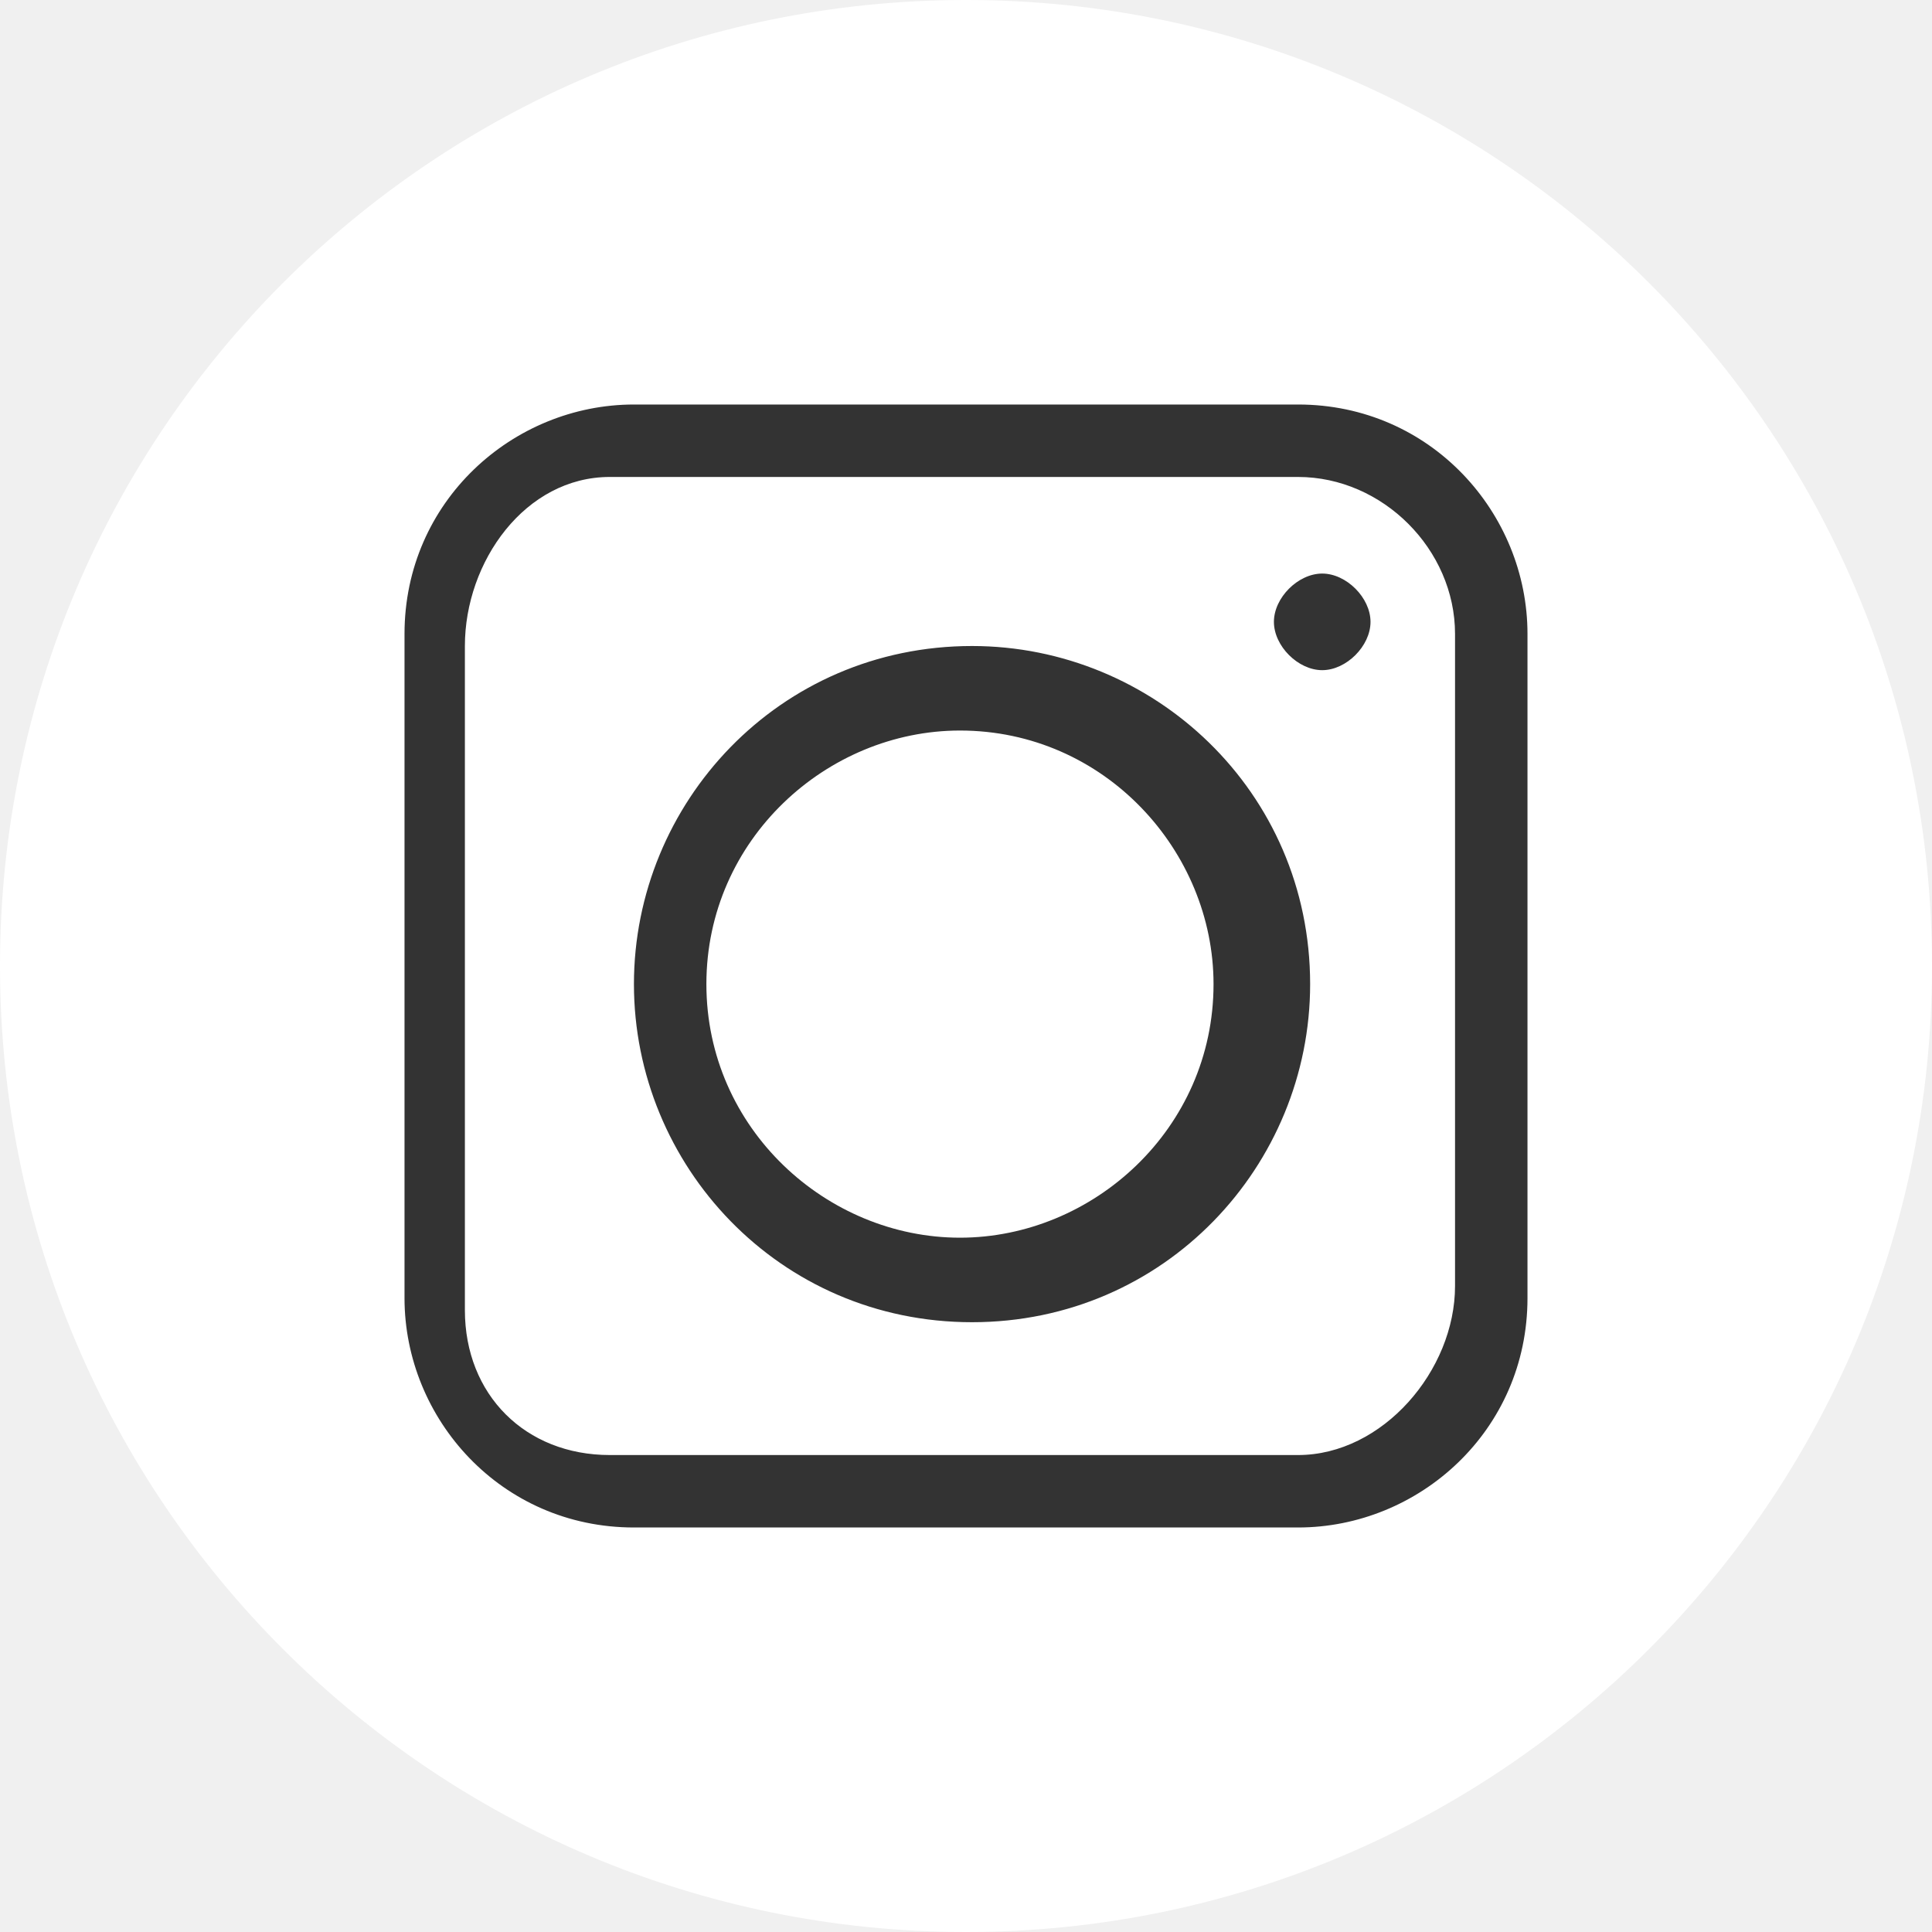
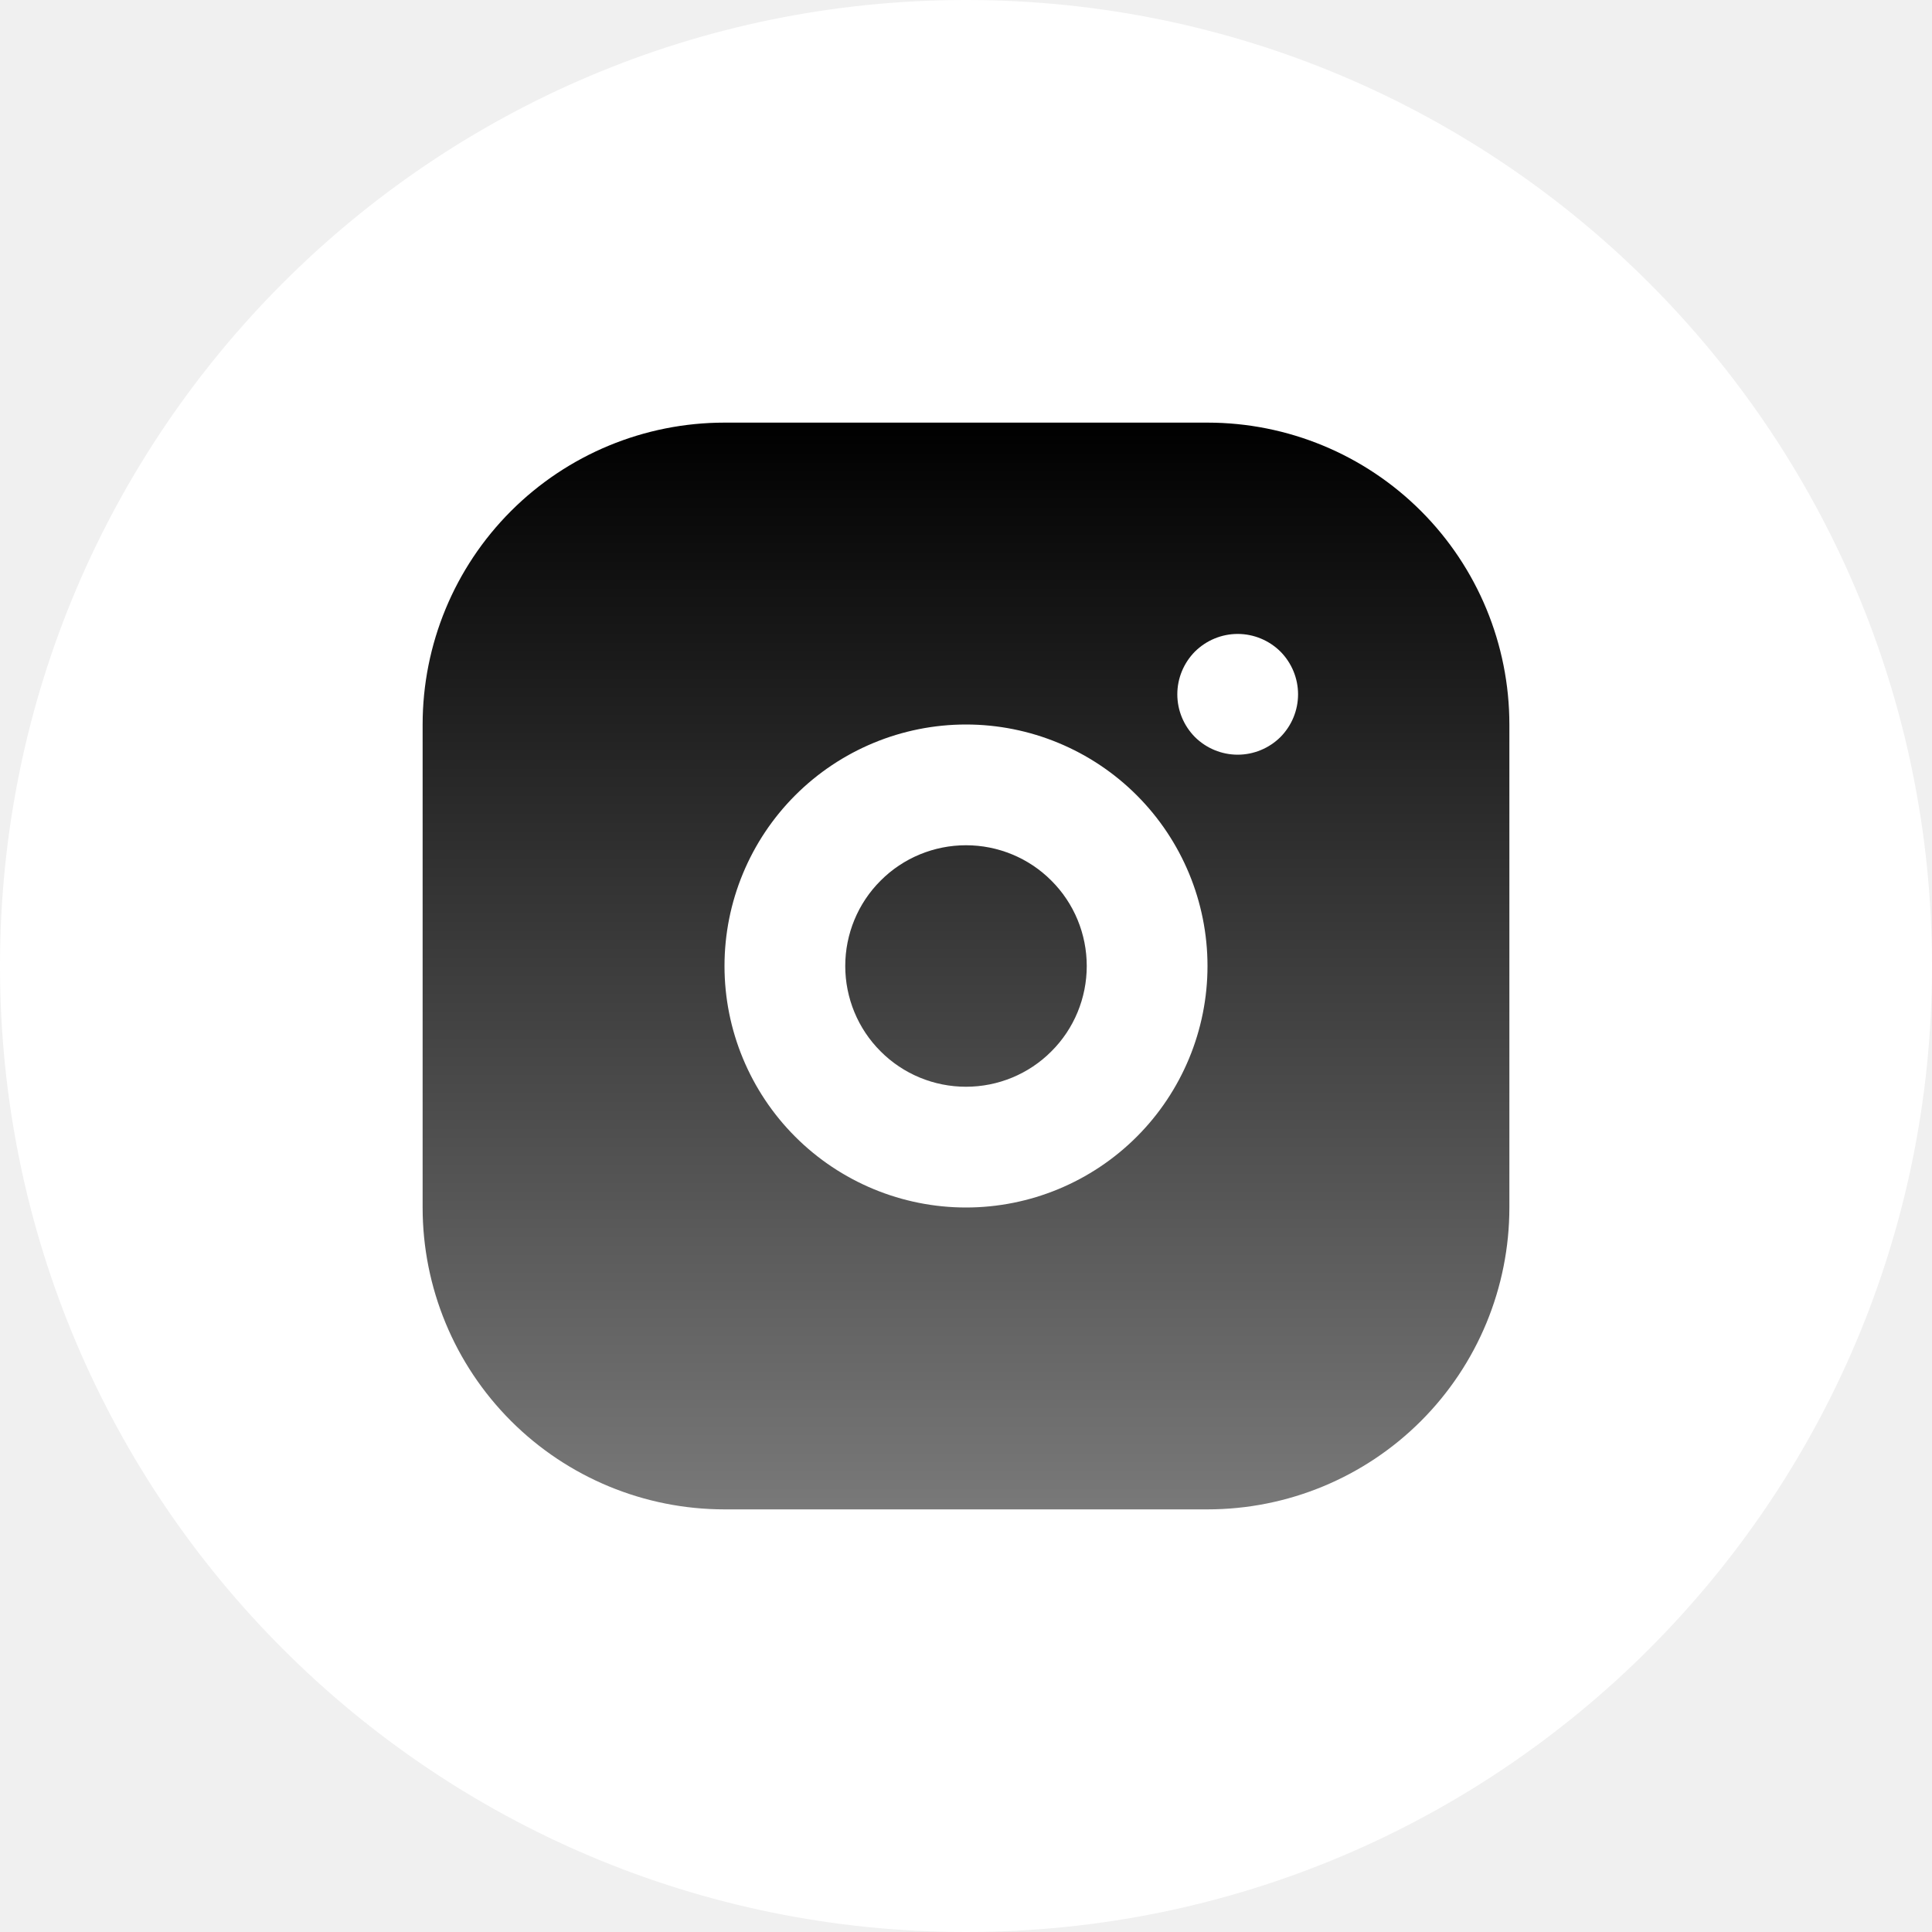
<svg xmlns="http://www.w3.org/2000/svg" width="16" height="16" viewBox="0 0 16 16" fill="none">
  <rect width="16" height="16" rx="8" fill="white" />
-   <path d="M8.05 10.95C9.65 10.95 10.85 9.65 10.85 8.15C10.85 6.55 9.55 5.35 8.05 5.35C6.45 5.35 5.25 6.65 5.25 8.15C5.25 9.65 6.45 10.95 8.05 10.95ZM5.85 8.15C5.85 6.95 6.85 6.05 7.95 6.05C9.15 6.05 10.05 7.05 10.05 8.15C10.05 9.35 9.05 10.25 7.95 10.25C6.85 10.25 5.85 9.35 5.85 8.15ZM12.65 10.75C12.65 11.85 11.75 12.65 10.75 12.65H5.25C4.15 12.65 3.35 11.75 3.35 10.75V5.25C3.35 4.15 4.25 3.35 5.25 3.35H10.75C11.85 3.35 12.65 4.25 12.65 5.25V10.75ZM12.05 5.25C12.05 4.55 11.45 3.95 10.75 3.95H5.05C4.35 3.95 3.85 4.65 3.85 5.35V10.85C3.85 11.55 4.35 12.05 5.05 12.05H10.75C11.45 12.05 12.05 11.35 12.05 10.65V5.25ZM11.35 5.15C11.35 5.35 11.15 5.55 10.95 5.55C10.75 5.55 10.55 5.35 10.55 5.15C10.55 4.95 10.75 4.75 10.95 4.75C11.15 4.75 11.35 4.95 11.35 5.15Z" fill="url(#paint0_radial_921_70)" />
+   <path d="M10 3.5C10.663 3.5 11.299 3.763 11.768 4.232C12.237 4.701 12.5 5.337 12.5 6V10C12.5 10.663 12.237 11.299 11.768 11.768C11.299 12.237 10.663 12.5 10 12.5H6C5.337 12.5 4.701 12.237 4.232 11.768C3.763 11.299 3.5 10.663 3.5 10V6C3.5 5.337 3.763 4.701 4.232 4.232C4.701 3.763 5.337 3.5 6 3.5H10ZM8 6C7.47 6 6.961 6.211 6.586 6.586C6.211 6.961 6 7.47 6 8C6 8.53 6.211 9.039 6.586 9.414C6.961 9.789 7.47 10 8 10C8.53 10 9.039 9.789 9.414 9.414C9.789 9.039 10 8.53 10 8C10 7.47 9.789 6.961 9.414 6.586C9.039 6.211 8.53 6 8 6ZM8 7C8.265 7 8.52 7.105 8.707 7.293C8.895 7.48 9 7.735 9 8C9 8.265 8.895 8.52 8.707 8.707C8.52 8.895 8.265 9 8 9C7.735 9 7.48 8.895 7.293 8.707C7.105 8.52 7 8.265 7 8C7 7.735 7.105 7.48 7.293 7.293C7.48 7.105 7.735 7 8 7ZM10.25 5.25C10.117 5.25 9.99 5.303 9.896 5.396C9.803 5.49 9.75 5.617 9.75 5.75C9.75 5.883 9.803 6.01 9.896 6.104C9.99 6.197 10.117 6.25 10.25 6.25C10.383 6.25 10.51 6.197 10.604 6.104C10.697 6.01 10.75 5.883 10.75 5.75C10.75 5.617 10.697 5.49 10.604 5.396C10.51 5.303 10.383 5.25 10.25 5.25Z" fill="url(#paint0_linear_1070_18016)" />
  <defs>
-     <radialGradient id="paint0_radial_921_70" cx="0" cy="0" r="1" gradientUnits="userSpaceOnUse" gradientTransform="translate(4.34578 4.4451) scale(11.092 10.7816)">
-       <stop offset="0.015" stop-color="#333333" />
-       <stop offset="0.324" stop-color="#333333" />
-       <stop offset="0.721" stop-color="#333333" />
-       <stop offset="1" stop-color="#333333" />
-     </radialGradient>
+     <linearGradient id="paint0_linear_1070_18016" x1="8" y1="22.5" x2="8" y2="3.5" gradientUnits="userSpaceOnUse">
+       <stop stop-color="white" />
+       <stop offset="1" />
+     </linearGradient>
  </defs>
</svg>
